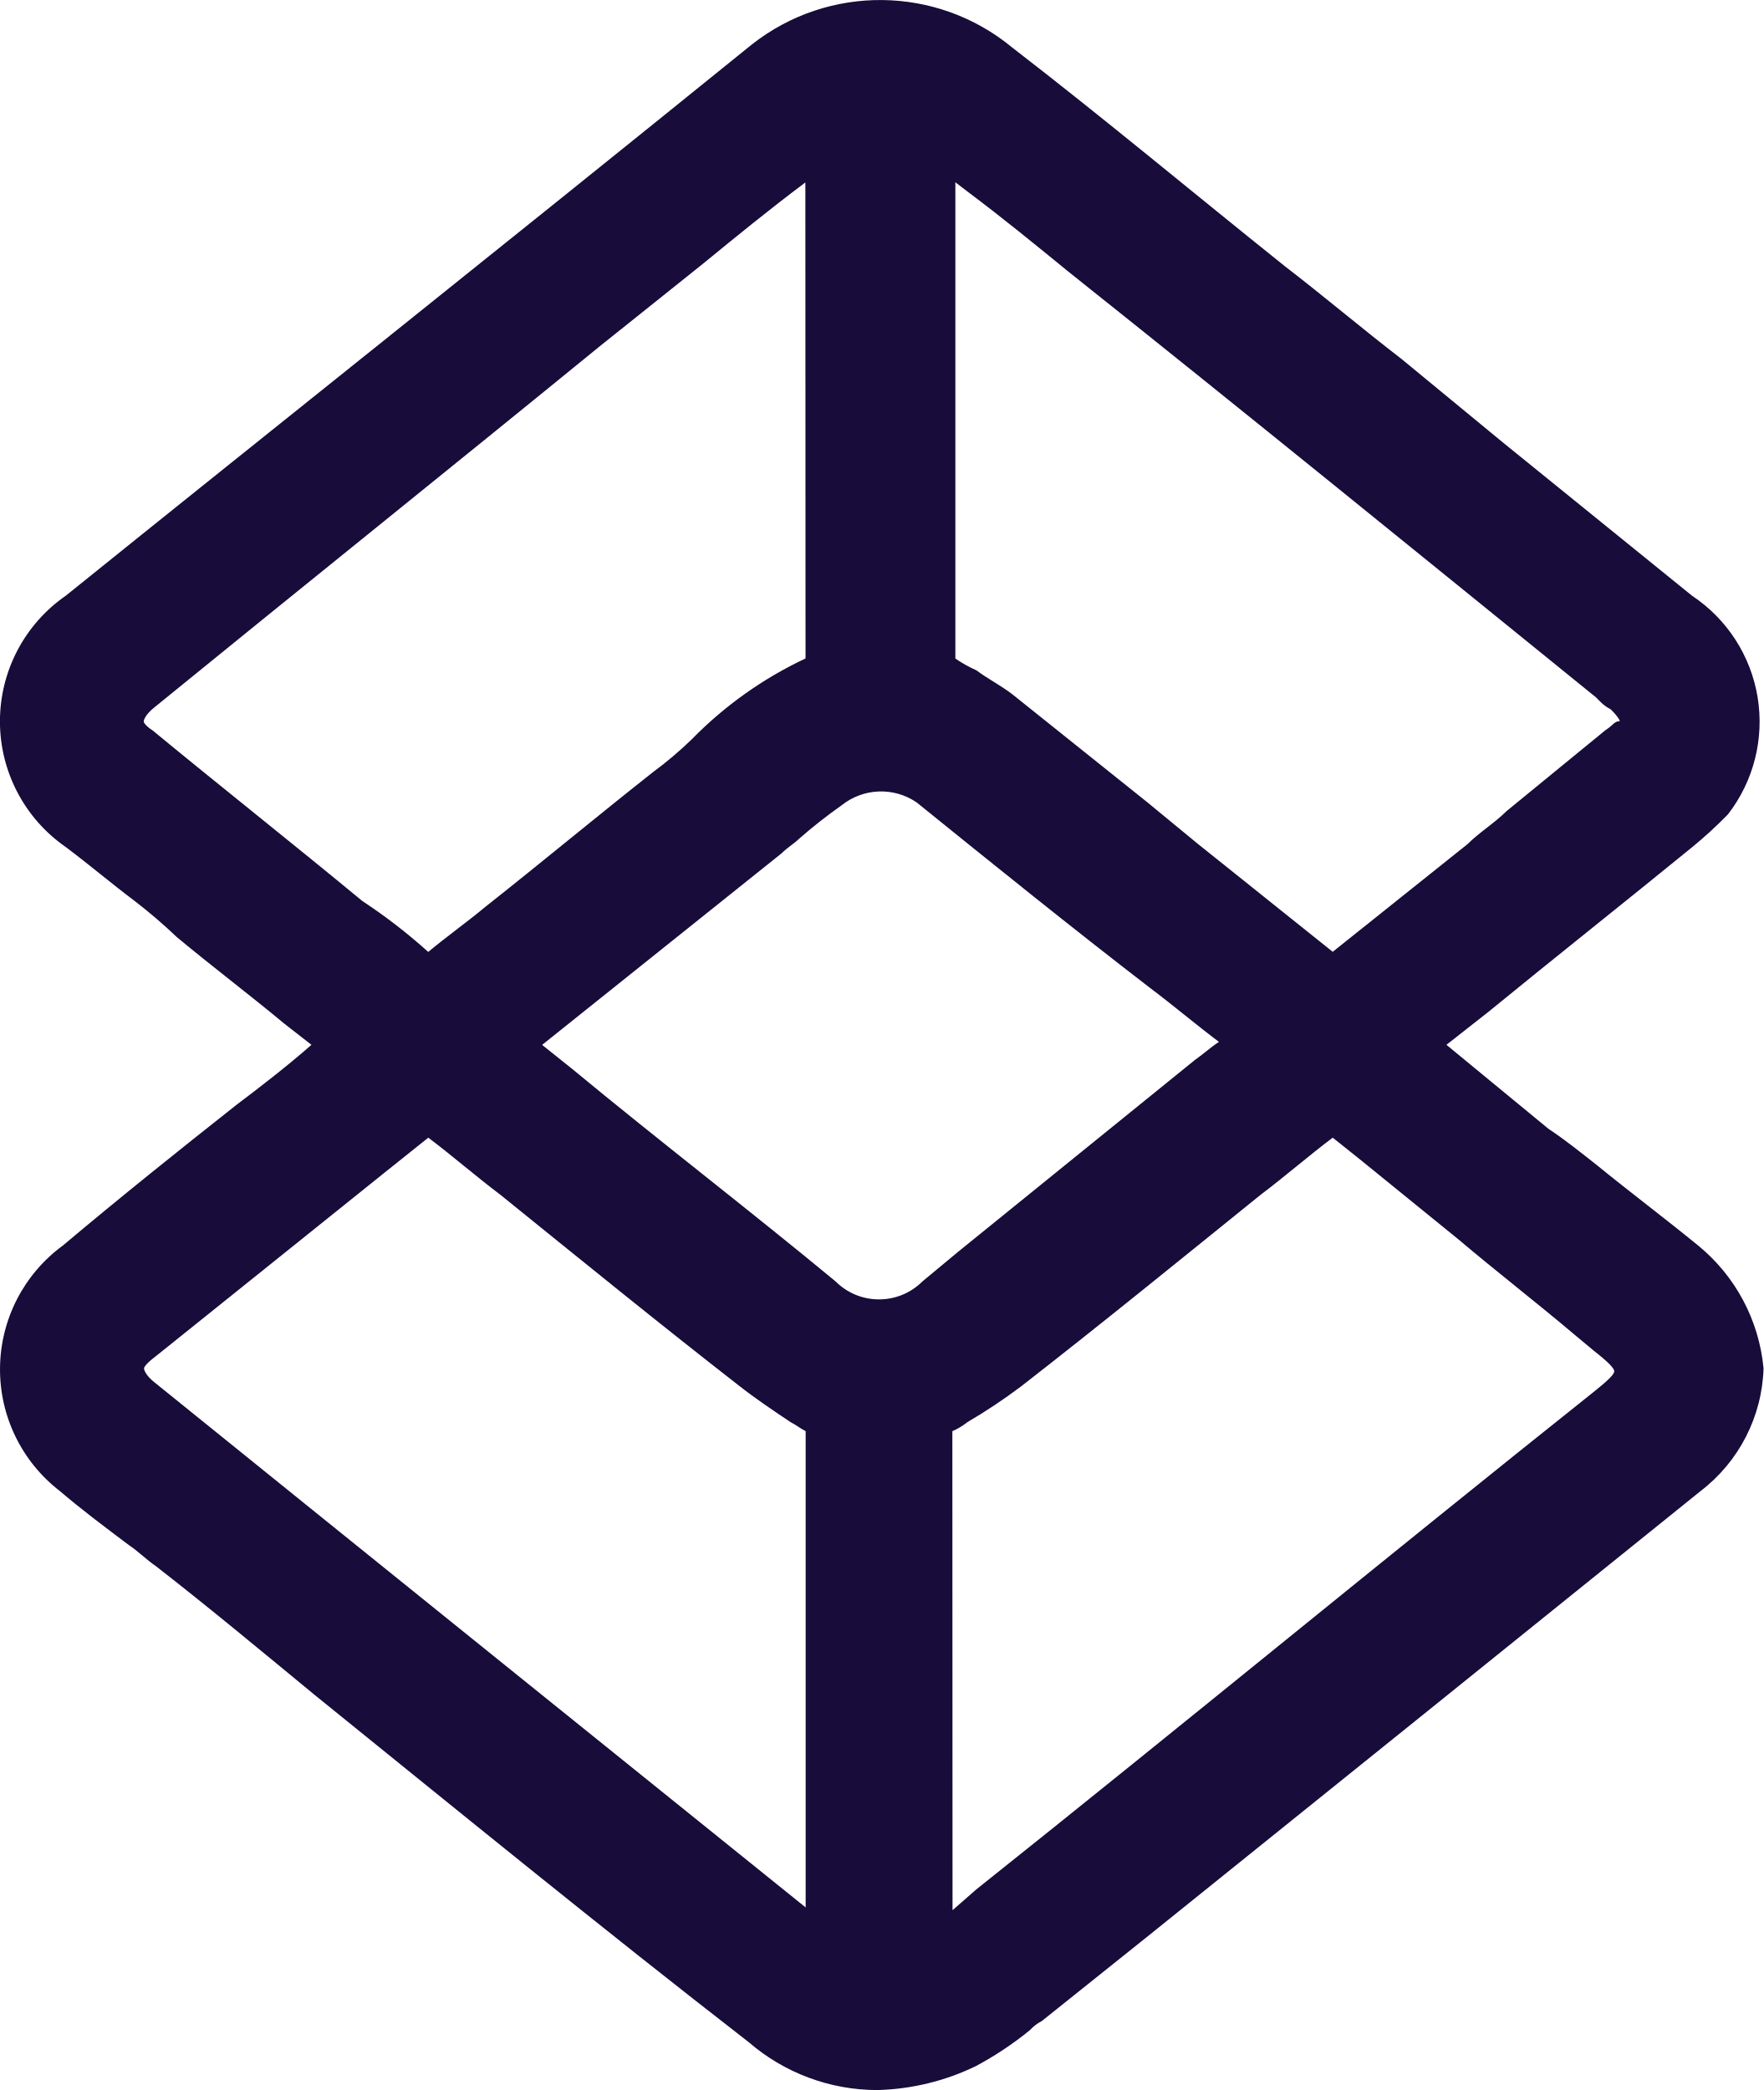
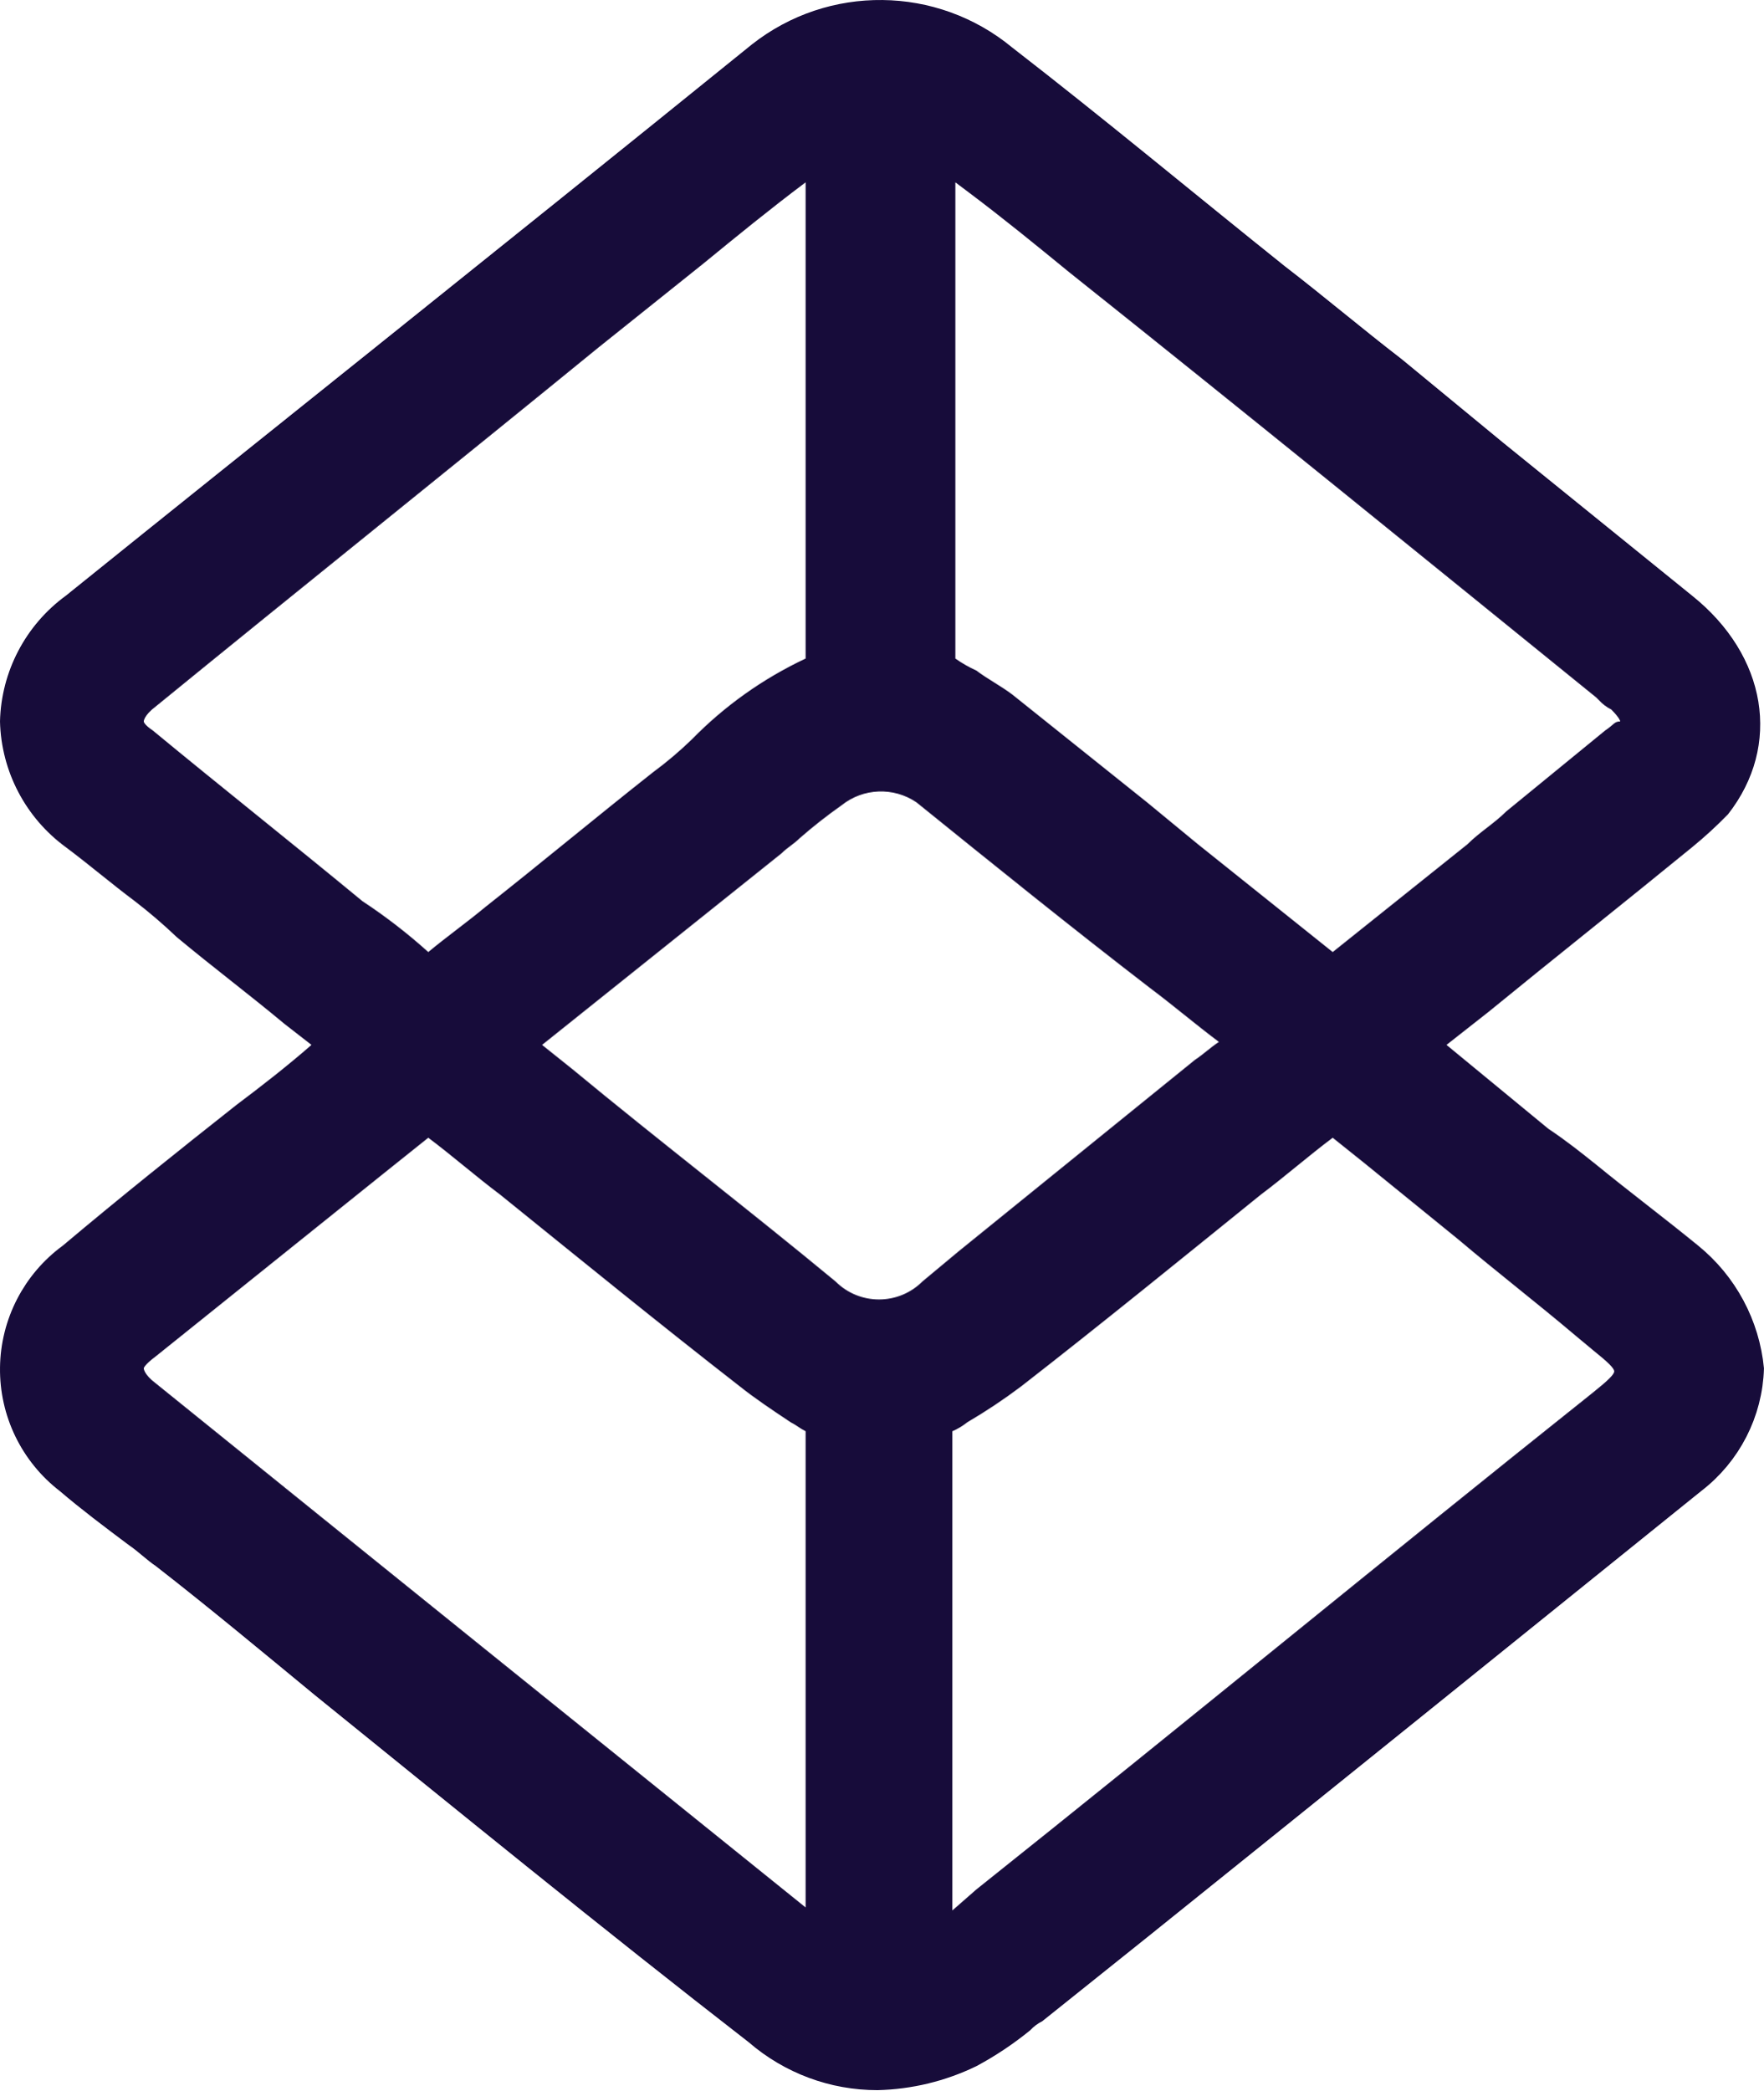
- <svg xmlns="http://www.w3.org/2000/svg" width="30" height="35.546" viewBox="0 0 30 35.546">
+ <svg xmlns="http://www.w3.org/2000/svg" width="58.9" height="69.788" viewBox="0 0 58.9 69.788">
  <defs>
    <style>.a{fill:#170c3a;}</style>
  </defs>
-   <path class="a" d="M35.479,22.294c-.56-.458-1.171-.917-1.732-1.375-.255-.2-.509-.407-.815-.611L31.2,18.882l.713-.56c1.121-.917,2.343-1.885,3.464-2.8a7.258,7.258,0,0,0,.611-.56,2.573,2.573,0,0,0-.611-3.718l-3.209-2.6L30.437,7.218c-.662-.509-1.324-1.07-1.986-1.579-1.528-1.222-3.056-2.5-4.635-3.718a3.527,3.527,0,0,0-4.431-.051c-4.533,3.667-8.251,6.621-11.664,9.372a2.6,2.6,0,0,0,0,4.278c.407.306.764.611,1.171.917a8.867,8.867,0,0,1,.713.611c.611.509,1.222.968,1.834,1.477l.458.357c-.407.357-.866.713-1.273,1.019-.968.764-1.986,1.579-2.954,2.394a2.611,2.611,0,0,0-.051,4.177c.357.306.764.611,1.171.917.153.1.306.255.458.357.917.713,1.834,1.477,2.7,2.19,2.394,1.935,4.89,3.973,7.385,5.908a3.349,3.349,0,0,0,2.19.815A4.072,4.072,0,0,0,23.2,36.25a5.743,5.743,0,0,0,.917-.611.7.7,0,0,1,.2-.153l1.783-1.426c3.107-2.5,6.265-5.042,9.423-7.589a2.732,2.732,0,0,0,1.07-2.088A3.065,3.065,0,0,0,35.479,22.294ZM20.3,12.311a6.666,6.666,0,0,0-1.935,1.375,6.452,6.452,0,0,1-.662.56c-.968.764-1.885,1.528-2.852,2.292-.306.255-.662.509-.968.764a9.37,9.37,0,0,0-1.121-.866c-1.171-.968-2.394-1.935-3.565-2.9-.153-.1-.153-.153-.153-.153s0-.1.2-.255c2.5-2.037,5.042-4.075,7.538-6.112l1.783-1.426c.56-.458,1.121-.917,1.732-1.375ZM9.249,24.179c1.273-1.019,2.6-2.088,3.871-3.107l.764-.611c.407.306.815.662,1.222.968,1.324,1.07,2.7,2.19,4.075,3.26.255.2.56.407.866.611.1.051.153.1.255.153v8.1c-3.667-2.954-7.334-5.908-11.053-8.913-.2-.153-.2-.255-.2-.255S9.045,24.332,9.249,24.179ZM33.9,13.534,32.22,14.909c-.2.2-.458.357-.662.56L29.266,17.3l-2.292-1.834c-.306-.255-.56-.458-.866-.713l-2.292-1.834c-.2-.153-.407-.255-.611-.407a2.215,2.215,0,0,1-.357-.2h0v-8.1l.2.153c.611.458,1.171.917,1.732,1.375,3.005,2.394,6.01,4.839,8.964,7.233l.051.051a.7.7,0,0,0,.2.153c.153.153.153.2.153.2C34.053,13.381,34.053,13.432,33.9,13.534ZM22.288,22.906a1.045,1.045,0,0,1-1.477,0c-1.477-1.222-3.005-2.394-4.482-3.616l-.509-.407,4.075-3.26c.1-.1.2-.153.306-.255a8.709,8.709,0,0,1,.713-.56,1.074,1.074,0,0,1,1.273-.051c1.324,1.07,2.649,2.139,3.973,3.158.407.306.764.611,1.171.917-.153.1-.255.2-.407.306-1.324,1.07-2.7,2.19-4.024,3.26Zm.509,2.547a1.113,1.113,0,0,0,.255-.153,9.554,9.554,0,0,0,.917-.611c1.375-1.07,2.75-2.19,4.075-3.26.407-.306.815-.662,1.222-.968l.509.407c.56.458,1.07.866,1.63,1.324.662.56,1.324,1.07,1.986,1.63l.306.255c.255.2.357.306.357.357s-.1.153-.357.357c-3.514,2.8-6.978,5.654-10.492,8.455L22.8,33.6Z" transform="translate(-6.6 -1.112)" />
+   <g transform="translate(-245 -3011)">
+     <path class="a" d="M63.3,42.7c-1.1-.9-2.3-1.8-3.4-2.7-.5-.4-1-.8-1.6-1.2L54.9,36l1.4-1.1c2.2-1.8,4.6-3.7,6.8-5.5a14.251,14.251,0,0,0,1.2-1.1C66.1,26,65.6,23,63.1,21l-6.3-5.1-3.4-2.8c-1.3-1-2.6-2.1-3.9-3.1-3-2.4-6-4.9-9.1-7.3a6.924,6.924,0,0,0-8.7-.1C22.8,9.8,15.5,15.6,8.8,21a5.361,5.361,0,0,0-2.2,4.2,5.361,5.361,0,0,0,2.2,4.2c.8.6,1.5,1.2,2.3,1.8a17.41,17.41,0,0,1,1.4,1.2c1.2,1,2.4,1.9,3.6,2.9l.9.7c-.8.7-1.7,1.4-2.5,2-1.9,1.5-3.9,3.1-5.8,4.7a5.126,5.126,0,0,0-.1,8.2c.7.6,1.5,1.2,2.3,1.8.3.2.6.5.9.7,1.8,1.4,3.6,2.9,5.3,4.3,4.7,3.8,9.6,7.8,14.5,11.6a6.575,6.575,0,0,0,4.3,1.6,8,8,0,0,0,3.3-.8A11.275,11.275,0,0,0,41,68.9a1.381,1.381,0,0,1,.4-.3l3.5-2.8c6.1-4.9,12.3-9.9,18.5-14.9a5.364,5.364,0,0,0,2.1-4.1A6.017,6.017,0,0,0,63.3,42.7ZM33.5,23.1a13.088,13.088,0,0,0-3.8,2.7,12.667,12.667,0,0,1-1.3,1.1c-1.9,1.5-3.7,3-5.6,4.5-.6.5-1.3,1-1.9,1.5a18.4,18.4,0,0,0-2.2-1.7c-2.3-1.9-4.7-3.8-7-5.7-.3-.2-.3-.3-.3-.3s0-.2.4-.5c4.9-4,9.9-8,14.8-12l3.5-2.8c1.1-.9,2.2-1.8,3.4-2.7ZM11.8,46.4c2.5-2,5.1-4.1,7.6-6.1l1.5-1.2c.8.6,1.6,1.3,2.4,1.9,2.6,2.1,5.3,4.3,8,6.4.5.4,1.1.8,1.7,1.2.2.1.3.2.5.3V64.8C26.3,59,19.1,53.2,11.8,47.3c-.4-.3-.4-.5-.4-.5S11.4,46.7,11.8,46.4ZM60.2,25.5l-3.3,2.7c-.4.4-.9.7-1.3,1.1l-4.5,3.6-4.5-3.6c-.6-.5-1.1-.9-1.7-1.4l-4.5-3.6c-.4-.3-.8-.5-1.2-.8a4.348,4.348,0,0,1-.7-.4h0V7.2l.4.3c1.2.9,2.3,1.8,3.4,2.7,5.9,4.7,11.8,9.5,17.6,14.2l.1.1a1.38,1.38,0,0,0,.4.3c.3.3.3.4.3.4C60.5,25.2,60.5,25.3,60.2,25.5ZM37.4,43.9a2.052,2.052,0,0,1-2.9,0c-2.9-2.4-5.9-4.7-8.8-7.1l-1-.8,8-6.4c.2-.2.4-.3.6-.5A17.1,17.1,0,0,1,34.7,28a2.108,2.108,0,0,1,2.5-.1c2.6,2.1,5.2,4.2,7.8,6.2.8.6,1.5,1.2,2.3,1.8-.3.2-.5.4-.8.6-2.6,2.1-5.3,4.3-7.9,6.4Zm1,5a2.186,2.186,0,0,0,.5-.3,18.758,18.758,0,0,0,1.8-1.2c2.7-2.1,5.4-4.3,8-6.4.8-.6,1.6-1.3,2.4-1.9l1,.8c1.1.9,2.1,1.7,3.2,2.6,1.3,1.1,2.6,2.1,3.9,3.2l.6.5c.5.4.7.6.7.7s-.2.3-.7.7c-6.9,5.5-13.7,11.1-20.6,16.6l-.8.7v-16Z" transform="translate(238.4 3009.888)" />
+   </g>
</svg>
